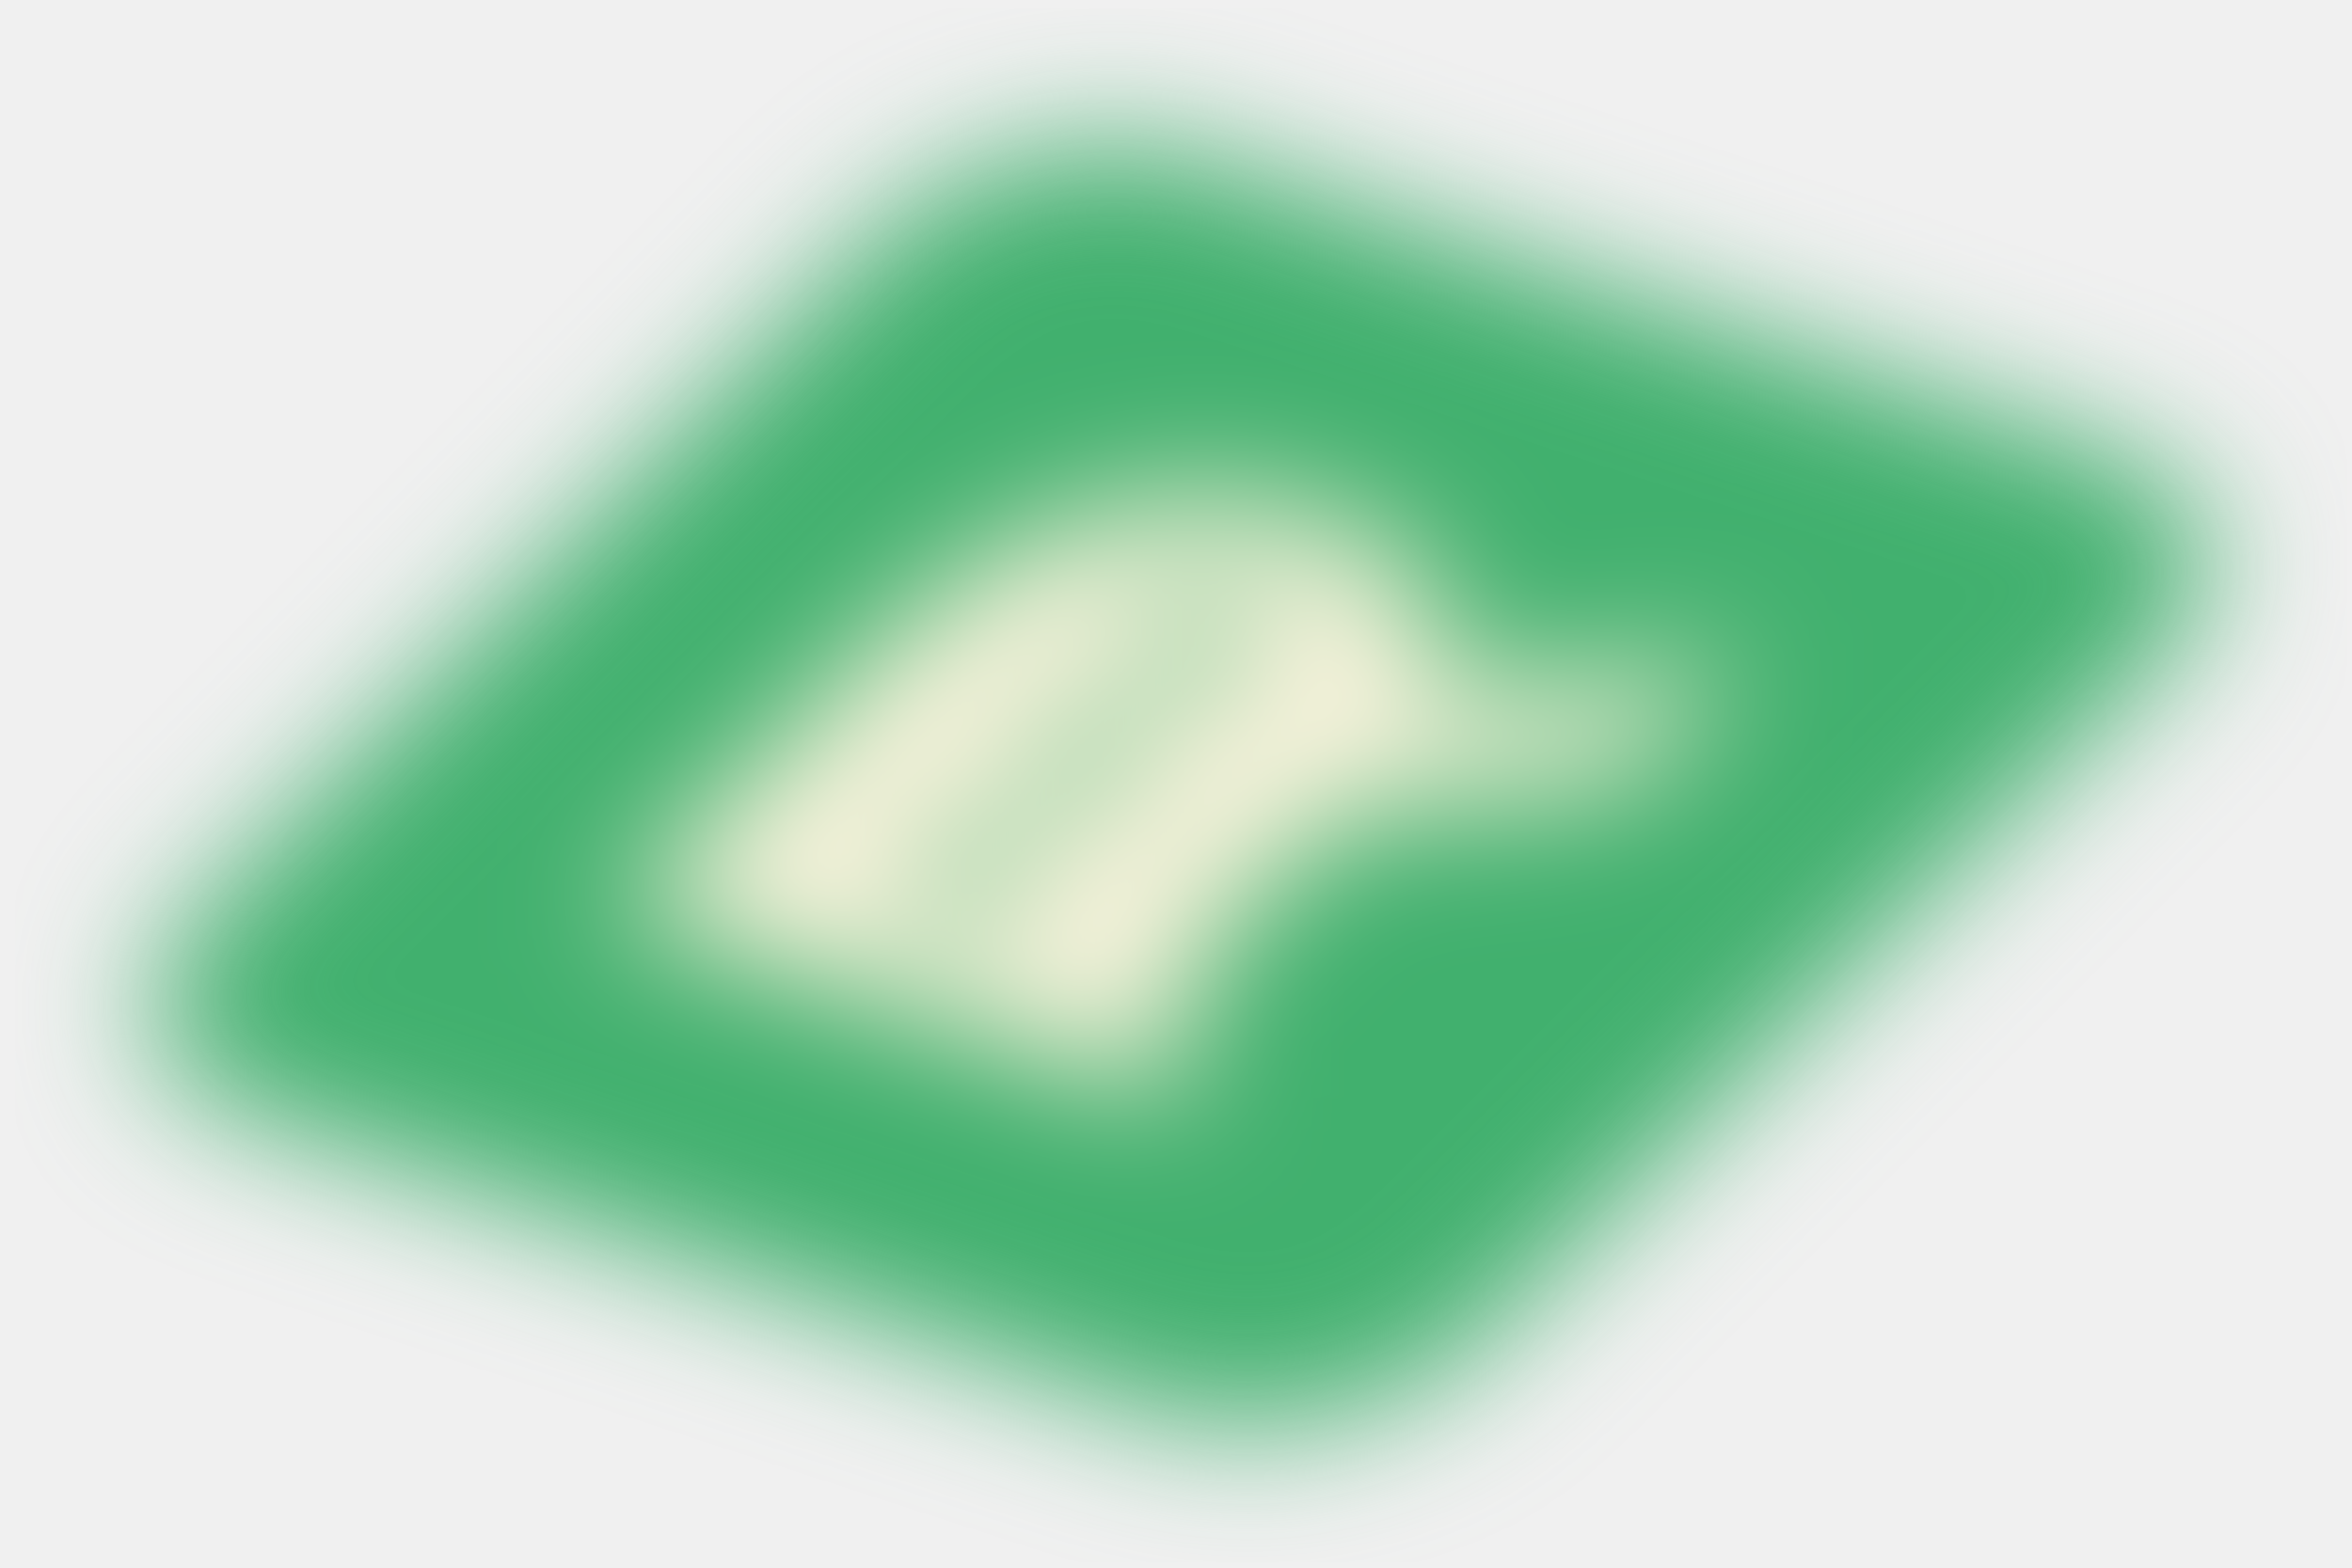
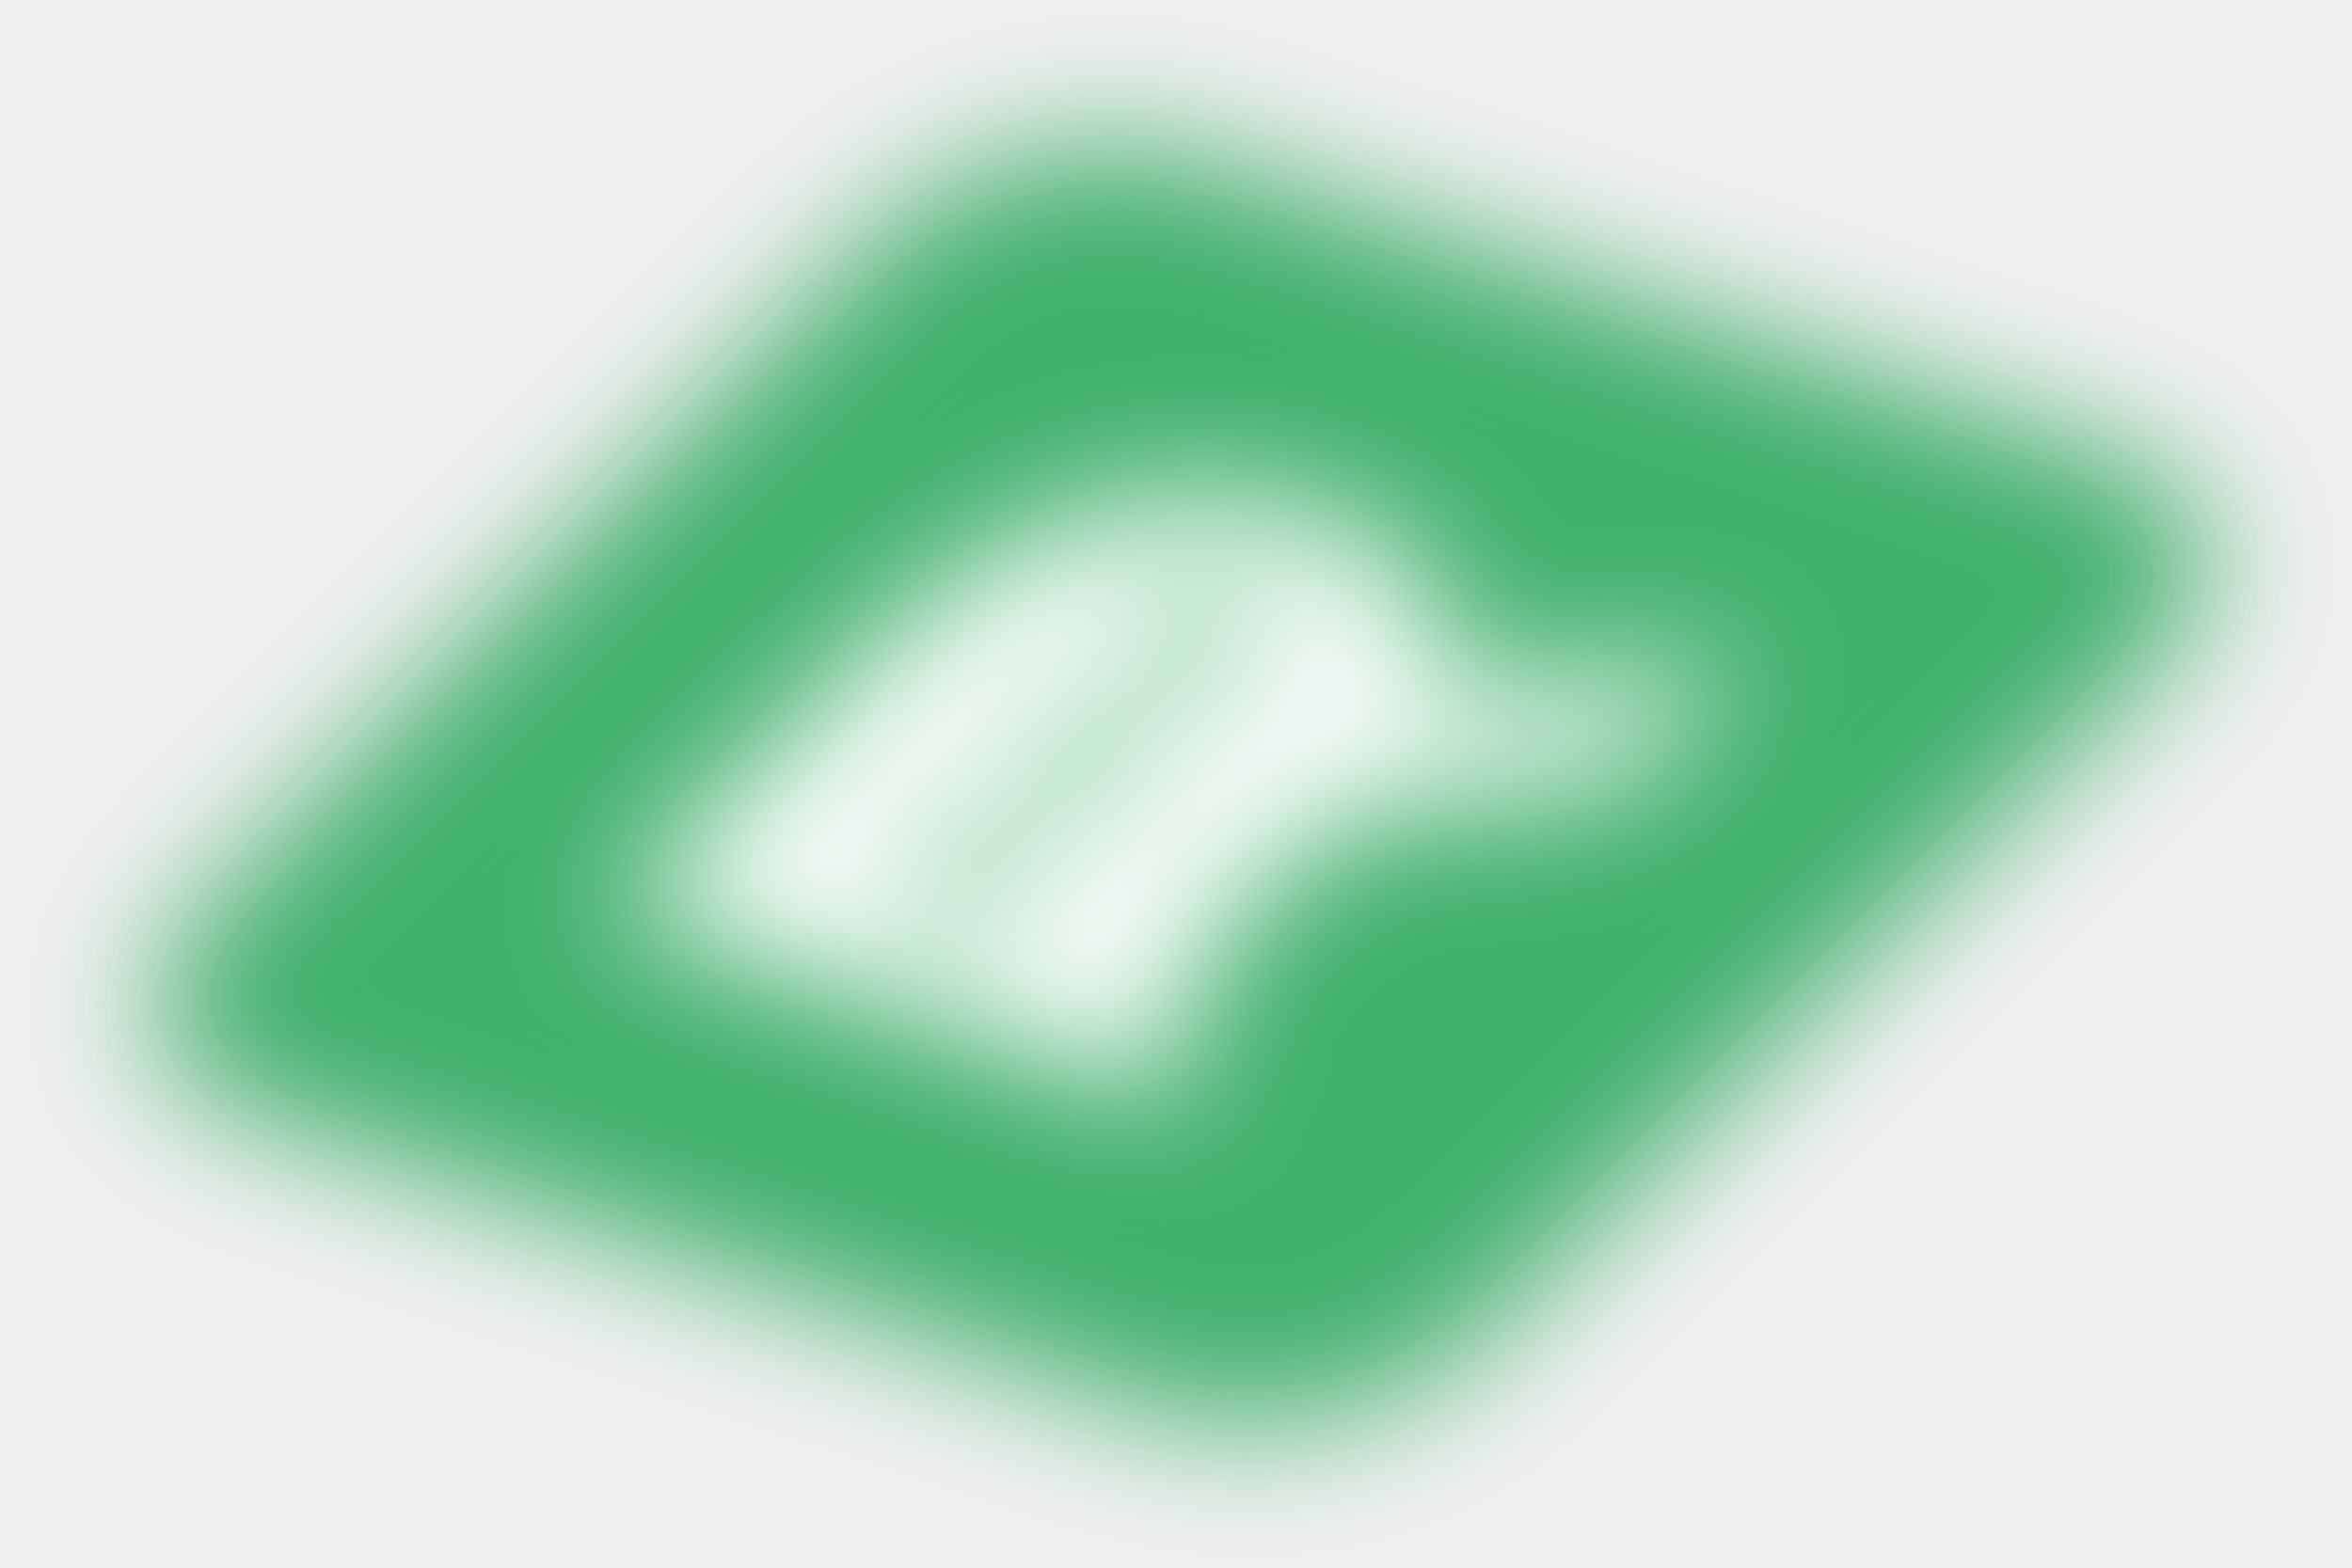
<svg xmlns="http://www.w3.org/2000/svg" width="120" height="80" viewBox="0 0 120 80" fill="none">
  <g filter="url(#filter0_f_1822_211)">
    <rect width="69.063" height="69.063" rx="10.121" transform="matrix(0.707107 -0.707107 0.951056 0.309017 2.99023 53.8374)" fill="#41B06E" />
-     <path d="M31.158 46.648L43.998 33.808C45.936 31.87 47.891 30.28 49.863 29.037C51.82 27.79 53.781 26.865 55.746 26.262C57.711 25.66 59.658 25.372 61.587 25.4C63.528 25.417 65.432 25.729 67.3 26.336C68.56 26.745 69.649 27.249 70.567 27.847C71.47 28.44 72.163 29.129 72.645 29.913C73.138 30.686 73.405 31.551 73.448 32.506C73.476 33.457 73.257 34.491 72.791 35.61L89.144 33.647L82.877 39.914L68.484 41.528L68.338 41.674L60.564 49.419L55.444 54.539L31.158 46.648ZM62.462 39.636C63.431 38.667 64.124 37.772 64.541 36.952C64.969 36.121 65.15 35.374 65.085 34.711C65.029 34.036 64.729 33.454 64.184 32.963C63.635 32.456 62.876 32.046 61.906 31.73C60.008 31.114 58.061 31.123 56.064 31.758C54.052 32.388 52.072 33.678 50.123 35.627L42.274 43.476L54.612 47.485L62.462 39.636Z" fill="#FFF5E0" />
-     <path d="M60.511 56.18L55.444 54.533L60.283 49.654L60.511 56.18Z" fill="#FFF5E0" />
-     <rect width="33.405" height="13.212" rx="2.542" transform="matrix(0.707107 -0.707107 0.951056 0.309017 37.3867 48.2842)" fill="#FFF5E0" />
+     <path d="M31.158 46.648L43.998 33.808C45.936 31.87 47.891 30.28 49.863 29.037C51.82 27.79 53.781 26.865 55.746 26.262C57.711 25.66 59.658 25.372 61.587 25.4C63.528 25.417 65.432 25.729 67.3 26.336C68.56 26.745 69.649 27.249 70.567 27.847C71.47 28.44 72.163 29.129 72.645 29.913C73.138 30.686 73.405 31.551 73.448 32.506C73.476 33.457 73.257 34.491 72.791 35.61L89.144 33.647L82.877 39.914L68.484 41.528L68.338 41.674L60.564 49.419L55.444 54.539L31.158 46.648ZM62.462 39.636C63.431 38.667 64.124 37.772 64.541 36.952C64.969 36.121 65.15 35.374 65.085 34.711C65.029 34.036 64.729 33.454 64.184 32.963C63.635 32.456 62.876 32.046 61.906 31.73C60.008 31.114 58.061 31.123 56.064 31.758C54.052 32.388 52.072 33.678 50.123 35.627L42.274 43.476L54.612 47.485L62.462 39.636Z" fill="#FFFFFF" />
+     <path d="M60.511 56.18L55.444 54.533L60.283 49.654L60.511 56.18Z" fill="#FFFFFF" />
+     <rect width="33.405" height="13.212" rx="2.542" transform="matrix(0.707107 -0.707107 0.951056 0.309017 37.3867 48.2842)" fill="#FFFFFF" />
    <circle cx="2.678" cy="2.678" r="2.678" transform="matrix(0.707107 -0.707107 0.951056 0.309017 45.0605 45.5776)" fill="#41B06E" />
    <circle cx="2.678" cy="2.678" r="2.678" transform="matrix(0.707107 -0.707107 0.951056 0.309017 50.9199 39.7178)" fill="#41B06E" />
    <circle cx="2.678" cy="2.678" r="2.678" transform="matrix(0.707107 -0.707107 0.951056 0.309017 56.7832 33.8564)" fill="#41B06E" />
  </g>
  <defs>
    <filter id="filter0_f_1822_211" x="0.777" y="0.475" width="118.943" height="79.232" filterUnits="userSpaceOnUse" color-interpolation-filters="sRGB">
      <feFlood flood-opacity="0" result="BackgroundImageFix" />
      <feBlend mode="normal" in="SourceGraphic" in2="BackgroundImageFix" result="shape" />
      <feGaussianBlur stdDeviation="3.5" result="effect1_foregroundBlur_1822_211" />
    </filter>
  </defs>
</svg>
